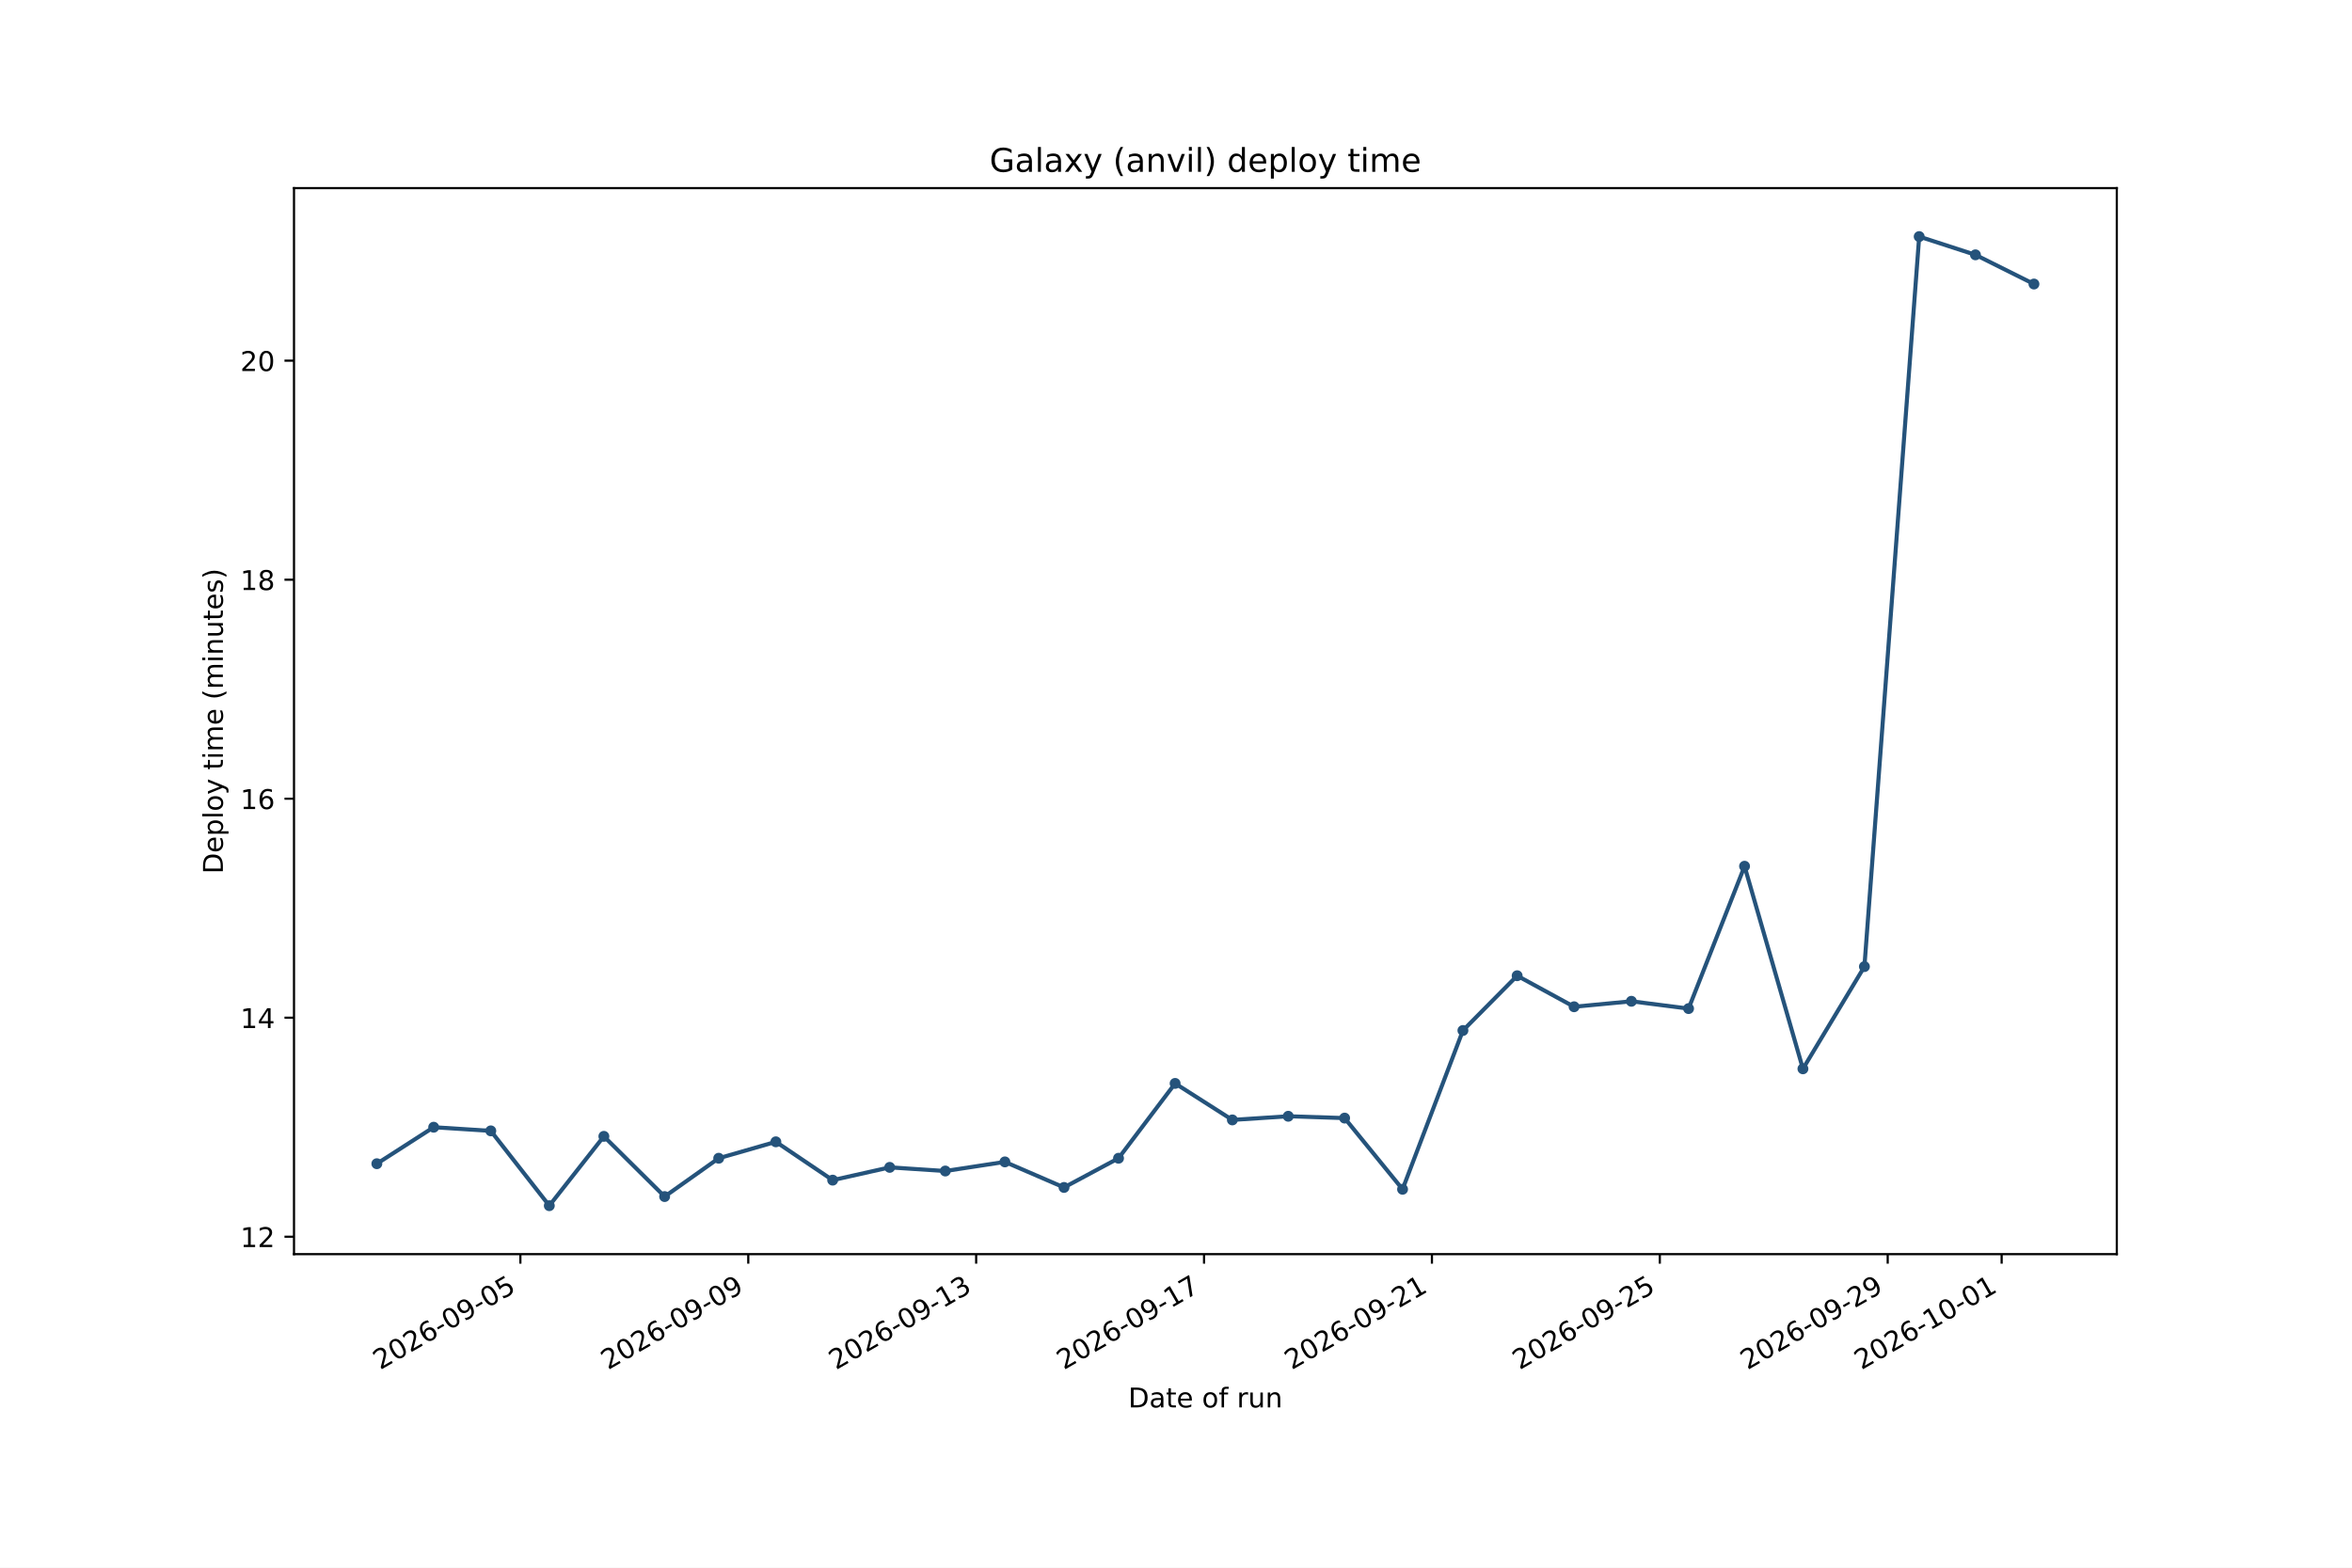
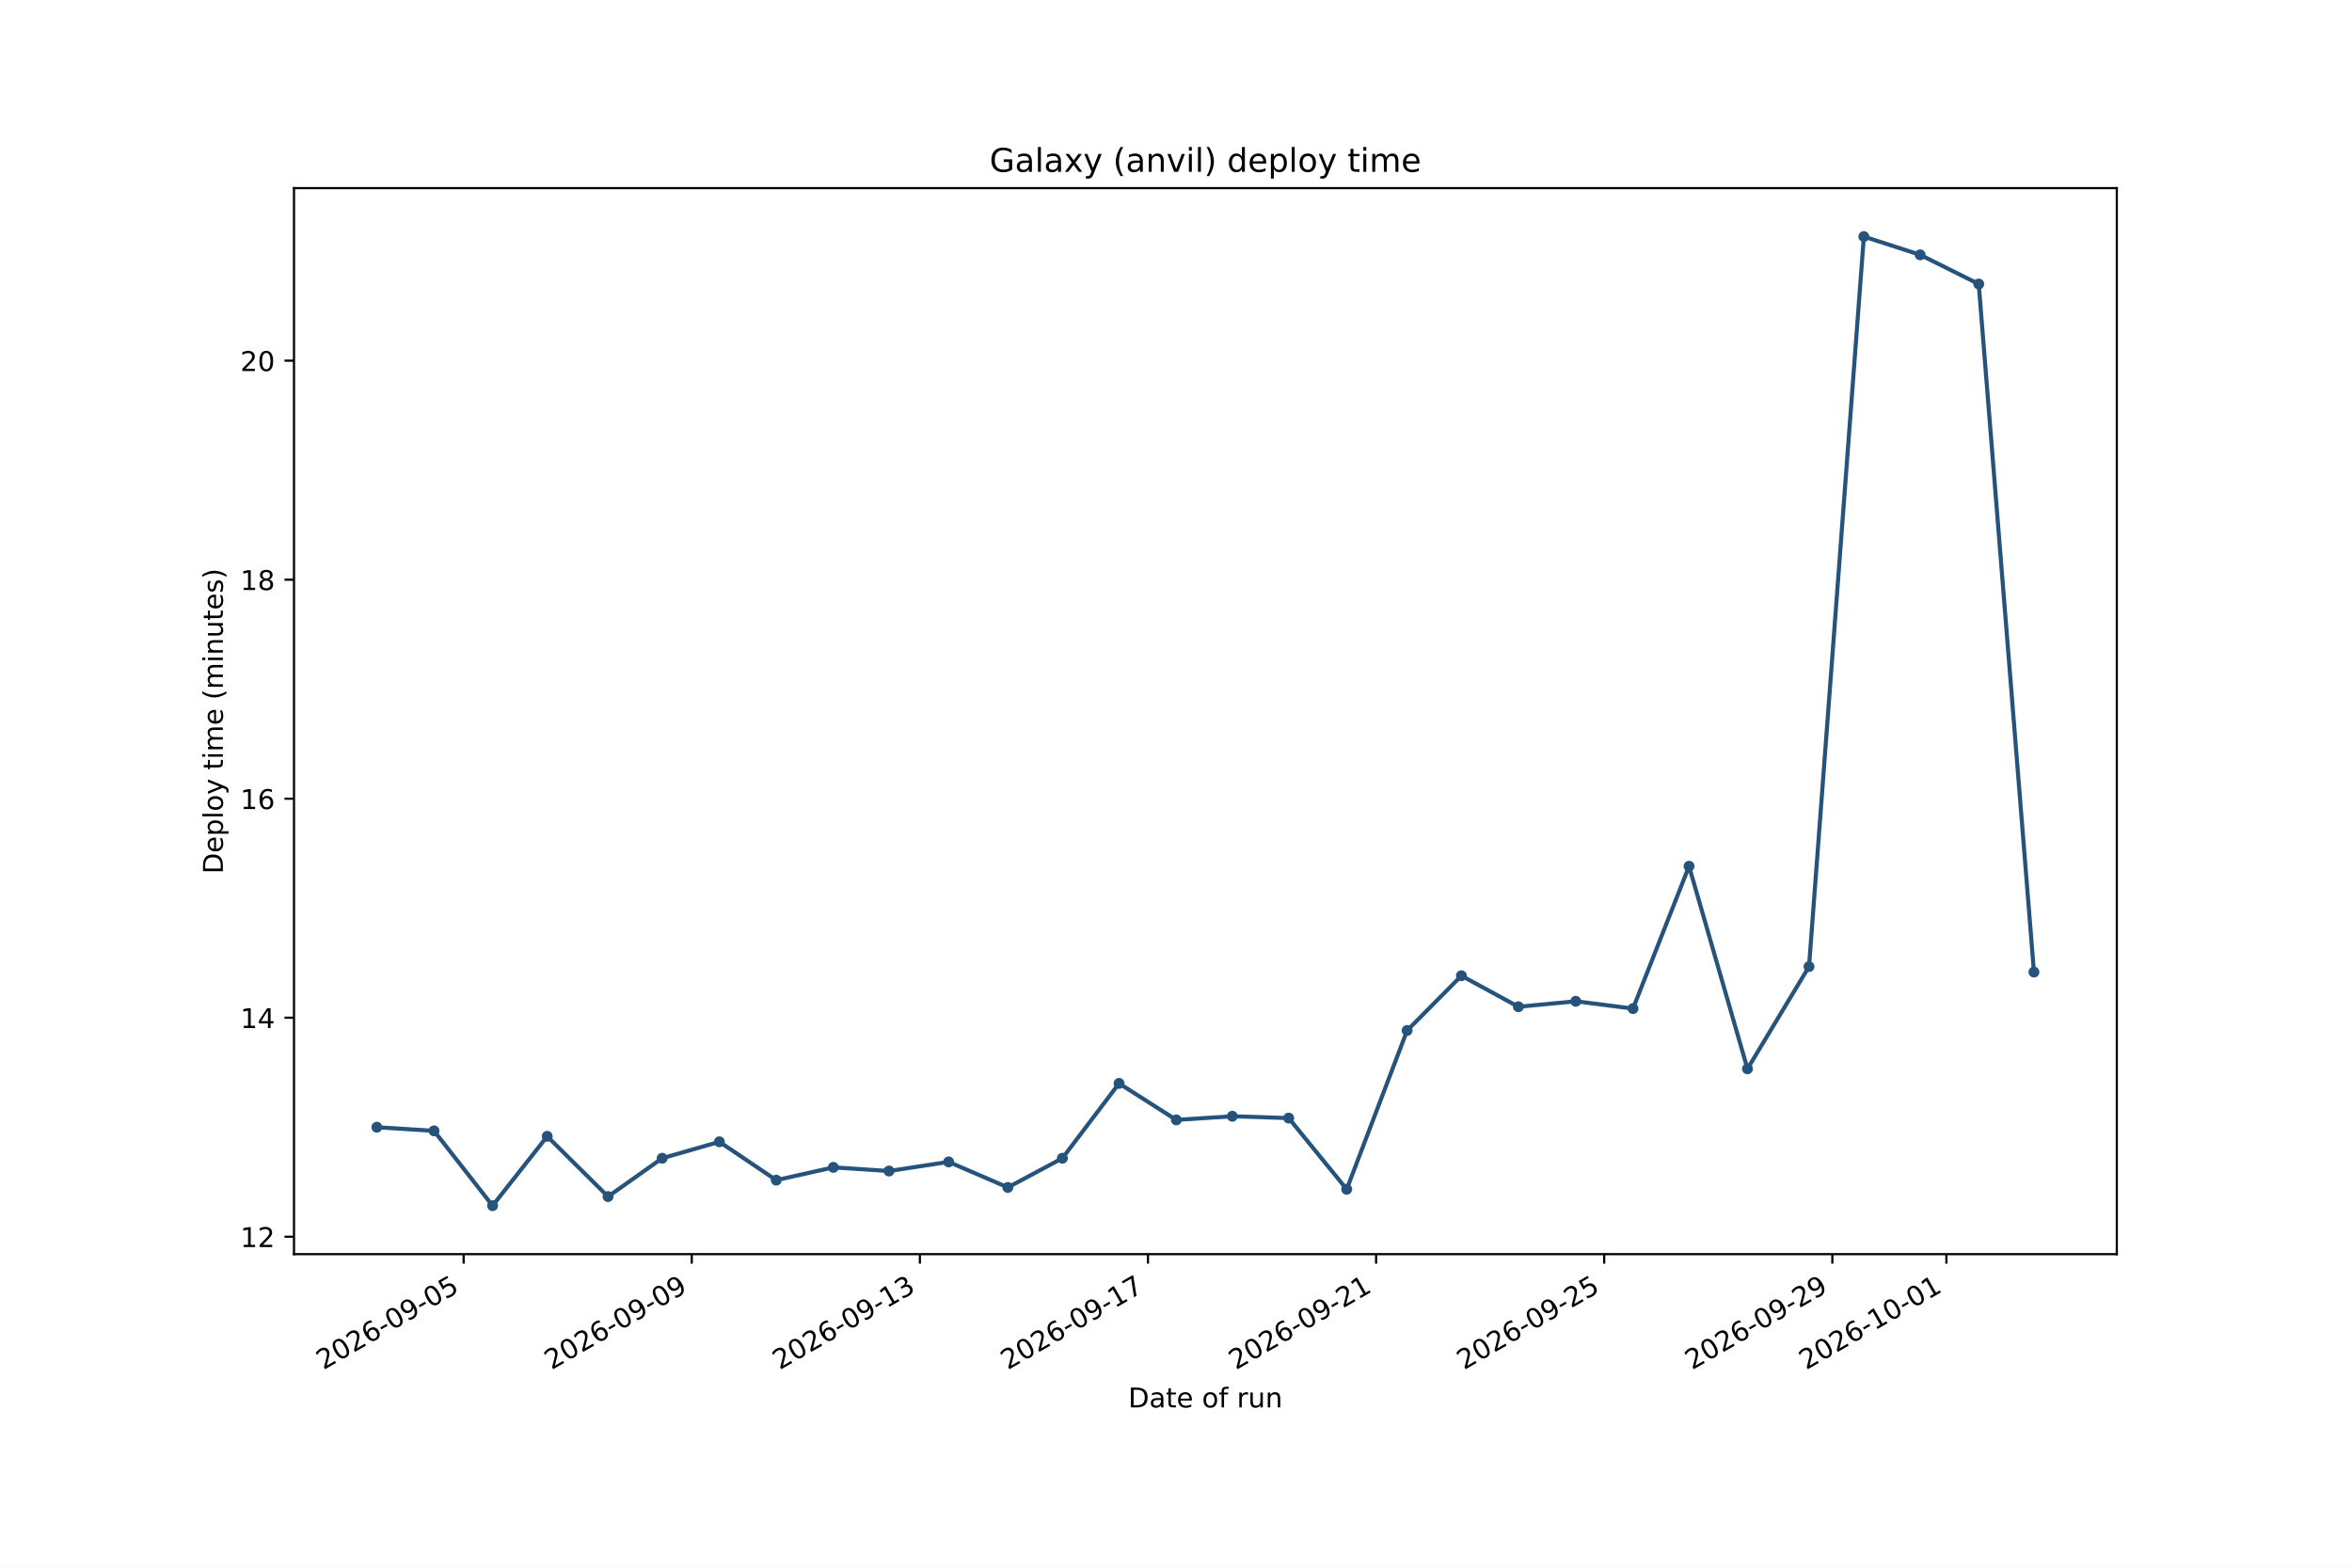
<svg xmlns="http://www.w3.org/2000/svg" xmlns:xlink="http://www.w3.org/1999/xlink" width="864pt" height="576pt" viewBox="0 0 864 576" version="1.1">
  <defs>
    <style type="text/css">*{stroke-linejoin: round; stroke-linecap: butt}</style>
  </defs>
  <g id="figure_1">
    <g id="patch_1">
      <path d="M 0 576  L 864 576  L 864 0  L 0 0  z " style="fill: #ffffff" />
    </g>
    <g id="axes_1">
      <g id="patch_2">
        <path d="M 108 460.8  L 777.6 460.8  L 777.6 69.12  L 108 69.12  z " style="fill: #ffffff" />
      </g>
      <g id="matplotlib.axis_1">
        <g id="xtick_1">
          <g id="line2d_1">
            <defs>
-               <path id="m2e6d9d1191" d="M 0 0  L 0 3.5  " style="stroke: #000000; stroke-width: 0.8" />
+               <path id="md9e0e7e084" d="M 0 0  L 0 3.5  " style="stroke: #000000; stroke-width: 0.8" />
            </defs>
            <g>
-               <use xlink:href="#m2e6d9d1191" x="191.162" y="460.8" style="stroke: #000000; stroke-width: 0.8" />
+               <use xlink:href="#md9e0e7e084" x="170.318" y="460.8" style="stroke: #000000; stroke-width: 0.8" />
            </g>
          </g>
          <g id="text_1">
-             <g transform="translate(139.6313 503.4376) rotate(-30) scale(0.1 -0.1)">
+             <g transform="translate(118.787 503.4376) rotate(-30) scale(0.1 -0.1)">
              <defs>
                <path id="DejaVuSans-15" d="M 1228 531  L 3431 531  L 3431 0  L 469 0  L 469 531  Q 828 903 1448 1529  Q 2069 2156 2228 2338  Q 2531 2678 2651 2914  Q 2772 3150 2772 3378  Q 2772 3750 2511 3984  Q 2250 4219 1831 4219  Q 1534 4219 1204 4116  Q 875 4013 500 3803  L 500 4441  Q 881 4594 1212 4672  Q 1544 4750 1819 4750  Q 2544 4750 2975 4387  Q 3406 4025 3406 3419  Q 3406 3131 3298 2873  Q 3191 2616 2906 2266  Q 2828 2175 2409 1742  Q 1991 1309 1228 531  z " transform="scale(0.015625)" />
                <path id="DejaVuSans-13" d="M 2034 4250  Q 1547 4250 1301 3770  Q 1056 3291 1056 2328  Q 1056 1369 1301 889  Q 1547 409 2034 409  Q 2525 409 2770 889  Q 3016 1369 3016 2328  Q 3016 3291 2770 3770  Q 2525 4250 2034 4250  z M 2034 4750  Q 2819 4750 3233 4129  Q 3647 3509 3647 2328  Q 3647 1150 3233 529  Q 2819 -91 2034 -91  Q 1250 -91 836 529  Q 422 1150 422 2328  Q 422 3509 836 4129  Q 1250 4750 2034 4750  z " transform="scale(0.015625)" />
                <path id="DejaVuSans-19" d="M 2113 2584  Q 1688 2584 1439 2293  Q 1191 2003 1191 1497  Q 1191 994 1439 701  Q 1688 409 2113 409  Q 2538 409 2786 701  Q 3034 994 3034 1497  Q 3034 2003 2786 2293  Q 2538 2584 2113 2584  z M 3366 4563  L 3366 3988  Q 3128 4100 2886 4159  Q 2644 4219 2406 4219  Q 1781 4219 1451 3797  Q 1122 3375 1075 2522  Q 1259 2794 1537 2939  Q 1816 3084 2150 3084  Q 2853 3084 3261 2657  Q 3669 2231 3669 1497  Q 3669 778 3244 343  Q 2819 -91 2113 -91  Q 1303 -91 875 529  Q 447 1150 447 2328  Q 447 3434 972 4092  Q 1497 4750 2381 4750  Q 2619 4750 2861 4703  Q 3103 4656 3366 4563  z " transform="scale(0.015625)" />
                <path id="DejaVuSans-10" d="M 313 2009  L 1997 2009  L 1997 1497  L 313 1497  L 313 2009  z " transform="scale(0.015625)" />
                <path id="DejaVuSans-1c" d="M 703 97  L 703 672  Q 941 559 1184 500  Q 1428 441 1663 441  Q 2288 441 2617 861  Q 2947 1281 2994 2138  Q 2813 1869 2534 1725  Q 2256 1581 1919 1581  Q 1219 1581 811 2004  Q 403 2428 403 3163  Q 403 3881 828 4315  Q 1253 4750 1959 4750  Q 2769 4750 3195 4129  Q 3622 3509 3622 2328  Q 3622 1225 3098 567  Q 2575 -91 1691 -91  Q 1453 -91 1209 -44  Q 966 3 703 97  z M 1959 2075  Q 2384 2075 2632 2365  Q 2881 2656 2881 3163  Q 2881 3666 2632 3958  Q 2384 4250 1959 4250  Q 1534 4250 1286 3958  Q 1038 3666 1038 3163  Q 1038 2656 1286 2365  Q 1534 2075 1959 2075  z " transform="scale(0.015625)" />
                <path id="DejaVuSans-18" d="M 691 4666  L 3169 4666  L 3169 4134  L 1269 4134  L 1269 2991  Q 1406 3038 1543 3061  Q 1681 3084 1819 3084  Q 2600 3084 3056 2656  Q 3513 2228 3513 1497  Q 3513 744 3044 326  Q 2575 -91 1722 -91  Q 1428 -91 1123 -41  Q 819 9 494 109  L 494 744  Q 775 591 1075 516  Q 1375 441 1709 441  Q 2250 441 2565 725  Q 2881 1009 2881 1497  Q 2881 1984 2565 2268  Q 2250 2553 1709 2553  Q 1456 2553 1204 2497  Q 953 2441 691 2322  L 691 4666  z " transform="scale(0.015625)" />
              </defs>
              <use xlink:href="#DejaVuSans-15" />
              <use xlink:href="#DejaVuSans-13" transform="translate(63.625 0)" />
              <use xlink:href="#DejaVuSans-15" transform="translate(127.25 0)" />
              <use xlink:href="#DejaVuSans-19" transform="translate(190.875 0)" />
              <use xlink:href="#DejaVuSans-10" transform="translate(254.5 0)" />
              <use xlink:href="#DejaVuSans-13" transform="translate(290.5781 0)" />
              <use xlink:href="#DejaVuSans-1c" transform="translate(354.2031 0)" />
              <use xlink:href="#DejaVuSans-10" transform="translate(417.8281 0)" />
              <use xlink:href="#DejaVuSans-13" transform="translate(453.9062 0)" />
              <use xlink:href="#DejaVuSans-18" transform="translate(517.5312 0)" />
            </g>
          </g>
        </g>
        <g id="xtick_2">
          <g id="line2d_2">
            <g>
-               <use xlink:href="#m2e6d9d1191" x="274.875" y="460.8" style="stroke: #000000; stroke-width: 0.8" />
+               <use xlink:href="#md9e0e7e084" x="254.115" y="460.8" style="stroke: #000000; stroke-width: 0.8" />
            </g>
          </g>
          <g id="text_2">
-             <g transform="translate(223.3445 503.4376) rotate(-30) scale(0.1 -0.1)">
+             <g transform="translate(202.5845 503.4376) rotate(-30) scale(0.1 -0.1)">
              <use xlink:href="#DejaVuSans-15" />
              <use xlink:href="#DejaVuSans-13" transform="translate(63.625 0)" />
              <use xlink:href="#DejaVuSans-15" transform="translate(127.25 0)" />
              <use xlink:href="#DejaVuSans-19" transform="translate(190.875 0)" />
              <use xlink:href="#DejaVuSans-10" transform="translate(254.5 0)" />
              <use xlink:href="#DejaVuSans-13" transform="translate(290.5781 0)" />
              <use xlink:href="#DejaVuSans-1c" transform="translate(354.2031 0)" />
              <use xlink:href="#DejaVuSans-10" transform="translate(417.8281 0)" />
              <use xlink:href="#DejaVuSans-13" transform="translate(453.9062 0)" />
              <use xlink:href="#DejaVuSans-1c" transform="translate(517.5312 0)" />
            </g>
          </g>
        </g>
        <g id="xtick_3">
          <g id="line2d_3">
            <g>
-               <use xlink:href="#m2e6d9d1191" x="358.588" y="460.8" style="stroke: #000000; stroke-width: 0.8" />
+               <use xlink:href="#md9e0e7e084" x="337.913" y="460.8" style="stroke: #000000; stroke-width: 0.8" />
            </g>
          </g>
          <g id="text_3">
-             <g transform="translate(307.0577 503.4376) rotate(-30) scale(0.1 -0.1)">
+             <g transform="translate(286.382 503.4376) rotate(-30) scale(0.1 -0.1)">
              <defs>
                <path id="DejaVuSans-14" d="M 794 531  L 1825 531  L 1825 4091  L 703 3866  L 703 4441  L 1819 4666  L 2450 4666  L 2450 531  L 3481 531  L 3481 0  L 794 0  L 794 531  z " transform="scale(0.015625)" />
                <path id="DejaVuSans-16" d="M 2597 2516  Q 3050 2419 3304 2112  Q 3559 1806 3559 1356  Q 3559 666 3084 287  Q 2609 -91 1734 -91  Q 1441 -91 1130 -33  Q 819 25 488 141  L 488 750  Q 750 597 1062 519  Q 1375 441 1716 441  Q 2309 441 2620 675  Q 2931 909 2931 1356  Q 2931 1769 2642 2001  Q 2353 2234 1838 2234  L 1294 2234  L 1294 2753  L 1863 2753  Q 2328 2753 2575 2939  Q 2822 3125 2822 3475  Q 2822 3834 2567 4026  Q 2313 4219 1838 4219  Q 1578 4219 1281 4162  Q 984 4106 628 3988  L 628 4550  Q 988 4650 1302 4700  Q 1616 4750 1894 4750  Q 2613 4750 3031 4423  Q 3450 4097 3450 3541  Q 3450 3153 3228 2886  Q 3006 2619 2597 2516  z " transform="scale(0.015625)" />
              </defs>
              <use xlink:href="#DejaVuSans-15" />
              <use xlink:href="#DejaVuSans-13" transform="translate(63.625 0)" />
              <use xlink:href="#DejaVuSans-15" transform="translate(127.25 0)" />
              <use xlink:href="#DejaVuSans-19" transform="translate(190.875 0)" />
              <use xlink:href="#DejaVuSans-10" transform="translate(254.5 0)" />
              <use xlink:href="#DejaVuSans-13" transform="translate(290.5781 0)" />
              <use xlink:href="#DejaVuSans-1c" transform="translate(354.2031 0)" />
              <use xlink:href="#DejaVuSans-10" transform="translate(417.8281 0)" />
              <use xlink:href="#DejaVuSans-14" transform="translate(453.9062 0)" />
              <use xlink:href="#DejaVuSans-16" transform="translate(517.5312 0)" />
            </g>
          </g>
        </g>
        <g id="xtick_4">
          <g id="line2d_4">
            <g>
-               <use xlink:href="#m2e6d9d1191" x="442.302" y="460.8" style="stroke: #000000; stroke-width: 0.8" />
+               <use xlink:href="#md9e0e7e084" x="421.71" y="460.8" style="stroke: #000000; stroke-width: 0.8" />
            </g>
          </g>
          <g id="text_4">
-             <g transform="translate(390.7708 503.4376) rotate(-30) scale(0.1 -0.1)">
+             <g transform="translate(370.1796 503.4376) rotate(-30) scale(0.1 -0.1)">
              <defs>
                <path id="DejaVuSans-1a" d="M 525 4666  L 3525 4666  L 3525 4397  L 1831 0  L 1172 0  L 2766 4134  L 525 4134  L 525 4666  z " transform="scale(0.015625)" />
              </defs>
              <use xlink:href="#DejaVuSans-15" />
              <use xlink:href="#DejaVuSans-13" transform="translate(63.625 0)" />
              <use xlink:href="#DejaVuSans-15" transform="translate(127.25 0)" />
              <use xlink:href="#DejaVuSans-19" transform="translate(190.875 0)" />
              <use xlink:href="#DejaVuSans-10" transform="translate(254.5 0)" />
              <use xlink:href="#DejaVuSans-13" transform="translate(290.5781 0)" />
              <use xlink:href="#DejaVuSans-1c" transform="translate(354.2031 0)" />
              <use xlink:href="#DejaVuSans-10" transform="translate(417.8281 0)" />
              <use xlink:href="#DejaVuSans-14" transform="translate(453.9062 0)" />
              <use xlink:href="#DejaVuSans-1a" transform="translate(517.5312 0)" />
            </g>
          </g>
        </g>
        <g id="xtick_5">
          <g id="line2d_5">
            <g>
-               <use xlink:href="#m2e6d9d1191" x="526.015" y="460.8" style="stroke: #000000; stroke-width: 0.8" />
+               <use xlink:href="#md9e0e7e084" x="505.508" y="460.8" style="stroke: #000000; stroke-width: 0.8" />
            </g>
          </g>
          <g id="text_5">
-             <g transform="translate(474.484 503.4376) rotate(-30) scale(0.1 -0.1)">
+             <g transform="translate(453.9771 503.4376) rotate(-30) scale(0.1 -0.1)">
              <use xlink:href="#DejaVuSans-15" />
              <use xlink:href="#DejaVuSans-13" transform="translate(63.625 0)" />
              <use xlink:href="#DejaVuSans-15" transform="translate(127.25 0)" />
              <use xlink:href="#DejaVuSans-19" transform="translate(190.875 0)" />
              <use xlink:href="#DejaVuSans-10" transform="translate(254.5 0)" />
              <use xlink:href="#DejaVuSans-13" transform="translate(290.5781 0)" />
              <use xlink:href="#DejaVuSans-1c" transform="translate(354.2031 0)" />
              <use xlink:href="#DejaVuSans-10" transform="translate(417.8281 0)" />
              <use xlink:href="#DejaVuSans-15" transform="translate(453.9062 0)" />
              <use xlink:href="#DejaVuSans-14" transform="translate(517.5312 0)" />
            </g>
          </g>
        </g>
        <g id="xtick_6">
          <g id="line2d_6">
            <g>
-               <use xlink:href="#m2e6d9d1191" x="609.728" y="460.8" style="stroke: #000000; stroke-width: 0.8" />
+               <use xlink:href="#md9e0e7e084" x="589.305" y="460.8" style="stroke: #000000; stroke-width: 0.8" />
            </g>
          </g>
          <g id="text_6">
-             <g transform="translate(558.1972 503.4376) rotate(-30) scale(0.1 -0.1)">
+             <g transform="translate(537.7746 503.4376) rotate(-30) scale(0.1 -0.1)">
              <use xlink:href="#DejaVuSans-15" />
              <use xlink:href="#DejaVuSans-13" transform="translate(63.625 0)" />
              <use xlink:href="#DejaVuSans-15" transform="translate(127.25 0)" />
              <use xlink:href="#DejaVuSans-19" transform="translate(190.875 0)" />
              <use xlink:href="#DejaVuSans-10" transform="translate(254.5 0)" />
              <use xlink:href="#DejaVuSans-13" transform="translate(290.5781 0)" />
              <use xlink:href="#DejaVuSans-1c" transform="translate(354.2031 0)" />
              <use xlink:href="#DejaVuSans-10" transform="translate(417.8281 0)" />
              <use xlink:href="#DejaVuSans-15" transform="translate(453.9062 0)" />
              <use xlink:href="#DejaVuSans-18" transform="translate(517.5312 0)" />
            </g>
          </g>
        </g>
        <g id="xtick_7">
          <g id="line2d_7">
            <g>
-               <use xlink:href="#m2e6d9d1191" x="693.441" y="460.8" style="stroke: #000000; stroke-width: 0.8" />
+               <use xlink:href="#md9e0e7e084" x="673.103" y="460.8" style="stroke: #000000; stroke-width: 0.8" />
            </g>
          </g>
          <g id="text_7">
-             <g transform="translate(641.9104 503.4376) rotate(-30) scale(0.1 -0.1)">
+             <g transform="translate(621.5722 503.4376) rotate(-30) scale(0.1 -0.1)">
              <use xlink:href="#DejaVuSans-15" />
              <use xlink:href="#DejaVuSans-13" transform="translate(63.625 0)" />
              <use xlink:href="#DejaVuSans-15" transform="translate(127.25 0)" />
              <use xlink:href="#DejaVuSans-19" transform="translate(190.875 0)" />
              <use xlink:href="#DejaVuSans-10" transform="translate(254.5 0)" />
              <use xlink:href="#DejaVuSans-13" transform="translate(290.5781 0)" />
              <use xlink:href="#DejaVuSans-1c" transform="translate(354.2031 0)" />
              <use xlink:href="#DejaVuSans-10" transform="translate(417.8281 0)" />
              <use xlink:href="#DejaVuSans-15" transform="translate(453.9062 0)" />
              <use xlink:href="#DejaVuSans-1c" transform="translate(517.5312 0)" />
            </g>
          </g>
        </g>
        <g id="xtick_8">
          <g id="line2d_8">
            <g>
-               <use xlink:href="#m2e6d9d1191" x="735.298" y="460.8" style="stroke: #000000; stroke-width: 0.8" />
+               <use xlink:href="#md9e0e7e084" x="715.002" y="460.8" style="stroke: #000000; stroke-width: 0.8" />
            </g>
          </g>
          <g id="text_8">
-             <g transform="translate(683.7669 503.4376) rotate(-30) scale(0.1 -0.1)">
+             <g transform="translate(663.4709 503.4376) rotate(-30) scale(0.1 -0.1)">
              <use xlink:href="#DejaVuSans-15" />
              <use xlink:href="#DejaVuSans-13" transform="translate(63.625 0)" />
              <use xlink:href="#DejaVuSans-15" transform="translate(127.25 0)" />
              <use xlink:href="#DejaVuSans-19" transform="translate(190.875 0)" />
              <use xlink:href="#DejaVuSans-10" transform="translate(254.5 0)" />
              <use xlink:href="#DejaVuSans-14" transform="translate(290.5781 0)" />
              <use xlink:href="#DejaVuSans-13" transform="translate(354.2031 0)" />
              <use xlink:href="#DejaVuSans-10" transform="translate(417.8281 0)" />
              <use xlink:href="#DejaVuSans-13" transform="translate(453.9062 0)" />
              <use xlink:href="#DejaVuSans-14" transform="translate(517.5312 0)" />
            </g>
          </g>
        </g>
        <g id="text_9">
          <g transform="translate(414.4586 517.1165) scale(0.1 -0.1)">
            <defs>
              <path id="DejaVuSans-27" d="M 1259 4147  L 1259 519  L 2022 519  Q 2988 519 3436 956  Q 3884 1394 3884 2338  Q 3884 3275 3436 3711  Q 2988 4147 2022 4147  L 1259 4147  z M 628 4666  L 1925 4666  Q 3281 4666 3915 4102  Q 4550 3538 4550 2338  Q 4550 1131 3912 565  Q 3275 0 1925 0  L 628 0  L 628 4666  z " transform="scale(0.015625)" />
              <path id="DejaVuSans-44" d="M 2194 1759  Q 1497 1759 1228 1600  Q 959 1441 959 1056  Q 959 750 1161 570  Q 1363 391 1709 391  Q 2188 391 2477 730  Q 2766 1069 2766 1631  L 2766 1759  L 2194 1759  z M 3341 1997  L 3341 0  L 2766 0  L 2766 531  Q 2569 213 2275 61  Q 1981 -91 1556 -91  Q 1019 -91 701 211  Q 384 513 384 1019  Q 384 1609 779 1909  Q 1175 2209 1959 2209  L 2766 2209  L 2766 2266  Q 2766 2663 2505 2880  Q 2244 3097 1772 3097  Q 1472 3097 1187 3025  Q 903 2953 641 2809  L 641 3341  Q 956 3463 1253 3523  Q 1550 3584 1831 3584  Q 2591 3584 2966 3190  Q 3341 2797 3341 1997  z " transform="scale(0.015625)" />
              <path id="DejaVuSans-57" d="M 1172 4494  L 1172 3500  L 2356 3500  L 2356 3053  L 1172 3053  L 1172 1153  Q 1172 725 1289 603  Q 1406 481 1766 481  L 2356 481  L 2356 0  L 1766 0  Q 1100 0 847 248  Q 594 497 594 1153  L 594 3053  L 172 3053  L 172 3500  L 594 3500  L 594 4494  L 1172 4494  z " transform="scale(0.015625)" />
              <path id="DejaVuSans-48" d="M 3597 1894  L 3597 1613  L 953 1613  Q 991 1019 1311 708  Q 1631 397 2203 397  Q 2534 397 2845 478  Q 3156 559 3463 722  L 3463 178  Q 3153 47 2828 -22  Q 2503 -91 2169 -91  Q 1331 -91 842 396  Q 353 884 353 1716  Q 353 2575 817 3079  Q 1281 3584 2069 3584  Q 2775 3584 3186 3129  Q 3597 2675 3597 1894  z M 3022 2063  Q 3016 2534 2758 2815  Q 2500 3097 2075 3097  Q 1594 3097 1305 2825  Q 1016 2553 972 2059  L 3022 2063  z " transform="scale(0.015625)" />
              <path id="DejaVuSans-3" transform="scale(0.015625)" />
              <path id="DejaVuSans-52" d="M 1959 3097  Q 1497 3097 1228 2736  Q 959 2375 959 1747  Q 959 1119 1226 758  Q 1494 397 1959 397  Q 2419 397 2687 759  Q 2956 1122 2956 1747  Q 2956 2369 2687 2733  Q 2419 3097 1959 3097  z M 1959 3584  Q 2709 3584 3137 3096  Q 3566 2609 3566 1747  Q 3566 888 3137 398  Q 2709 -91 1959 -91  Q 1206 -91 779 398  Q 353 888 353 1747  Q 353 2609 779 3096  Q 1206 3584 1959 3584  z " transform="scale(0.015625)" />
              <path id="DejaVuSans-49" d="M 2375 4863  L 2375 4384  L 1825 4384  Q 1516 4384 1395 4259  Q 1275 4134 1275 3809  L 1275 3500  L 2222 3500  L 2222 3053  L 1275 3053  L 1275 0  L 697 0  L 697 3053  L 147 3053  L 147 3500  L 697 3500  L 697 3744  Q 697 4328 969 4595  Q 1241 4863 1831 4863  L 2375 4863  z " transform="scale(0.015625)" />
              <path id="DejaVuSans-55" d="M 2631 2963  Q 2534 3019 2420 3045  Q 2306 3072 2169 3072  Q 1681 3072 1420 2755  Q 1159 2438 1159 1844  L 1159 0  L 581 0  L 581 3500  L 1159 3500  L 1159 2956  Q 1341 3275 1631 3429  Q 1922 3584 2338 3584  Q 2397 3584 2469 3576  Q 2541 3569 2628 3553  L 2631 2963  z " transform="scale(0.015625)" />
              <path id="DejaVuSans-58" d="M 544 1381  L 544 3500  L 1119 3500  L 1119 1403  Q 1119 906 1312 657  Q 1506 409 1894 409  Q 2359 409 2629 706  Q 2900 1003 2900 1516  L 2900 3500  L 3475 3500  L 3475 0  L 2900 0  L 2900 538  Q 2691 219 2414 64  Q 2138 -91 1772 -91  Q 1169 -91 856 284  Q 544 659 544 1381  z M 1991 3584  L 1991 3584  z " transform="scale(0.015625)" />
              <path id="DejaVuSans-51" d="M 3513 2113  L 3513 0  L 2938 0  L 2938 2094  Q 2938 2591 2744 2837  Q 2550 3084 2163 3084  Q 1697 3084 1428 2787  Q 1159 2491 1159 1978  L 1159 0  L 581 0  L 581 3500  L 1159 3500  L 1159 2956  Q 1366 3272 1645 3428  Q 1925 3584 2291 3584  Q 2894 3584 3203 3211  Q 3513 2838 3513 2113  z " transform="scale(0.015625)" />
            </defs>
            <use xlink:href="#DejaVuSans-27" />
            <use xlink:href="#DejaVuSans-44" transform="translate(77 0)" />
            <use xlink:href="#DejaVuSans-57" transform="translate(138.2812 0)" />
            <use xlink:href="#DejaVuSans-48" transform="translate(177.4844 0)" />
            <use xlink:href="#DejaVuSans-3" transform="translate(239.0156 0)" />
            <use xlink:href="#DejaVuSans-52" transform="translate(270.7969 0)" />
            <use xlink:href="#DejaVuSans-49" transform="translate(331.9844 0)" />
            <use xlink:href="#DejaVuSans-3" transform="translate(367.1875 0)" />
            <use xlink:href="#DejaVuSans-55" transform="translate(398.9688 0)" />
            <use xlink:href="#DejaVuSans-58" transform="translate(440.0781 0)" />
            <use xlink:href="#DejaVuSans-51" transform="translate(503.4531 0)" />
          </g>
        </g>
      </g>
      <g id="matplotlib.axis_2">
        <g id="ytick_1">
          <g id="line2d_9">
            <defs>
-               <path id="md7578d9106" d="M 0 0  L -3.5 0  " style="stroke: #000000; stroke-width: 0.8" />
+               <path id="mb94aacfacb" d="M 0 0  L -3.5 0  " style="stroke: #000000; stroke-width: 0.8" />
            </defs>
            <g>
-               <use xlink:href="#md7578d9106" x="108" y="454.396" style="stroke: #000000; stroke-width: 0.8" />
+               <use xlink:href="#mb94aacfacb" x="108" y="454.396" style="stroke: #000000; stroke-width: 0.8" />
            </g>
          </g>
          <g id="text_10">
            <g transform="translate(88.275 458.1949) scale(0.1 -0.1)">
              <use xlink:href="#DejaVuSans-14" />
              <use xlink:href="#DejaVuSans-15" transform="translate(63.625 0)" />
            </g>
          </g>
        </g>
        <g id="ytick_2">
          <g id="line2d_10">
            <g>
-               <use xlink:href="#md7578d9106" x="108" y="373.928" style="stroke: #000000; stroke-width: 0.8" />
+               <use xlink:href="#mb94aacfacb" x="108" y="373.928" style="stroke: #000000; stroke-width: 0.8" />
            </g>
          </g>
          <g id="text_11">
            <g transform="translate(88.275 377.7265) scale(0.1 -0.1)">
              <defs>
                <path id="DejaVuSans-17" d="M 2419 4116  L 825 1625  L 2419 1625  L 2419 4116  z M 2253 4666  L 3047 4666  L 3047 1625  L 3713 1625  L 3713 1100  L 3047 1100  L 3047 0  L 2419 0  L 2419 1100  L 313 1100  L 313 1709  L 2253 4666  z " transform="scale(0.015625)" />
              </defs>
              <use xlink:href="#DejaVuSans-14" />
              <use xlink:href="#DejaVuSans-17" transform="translate(63.625 0)" />
            </g>
          </g>
        </g>
        <g id="ytick_3">
          <g id="line2d_11">
            <g>
-               <use xlink:href="#md7578d9106" x="108" y="293.459" style="stroke: #000000; stroke-width: 0.8" />
+               <use xlink:href="#mb94aacfacb" x="108" y="293.459" style="stroke: #000000; stroke-width: 0.8" />
            </g>
          </g>
          <g id="text_12">
            <g transform="translate(88.275 297.2581) scale(0.1 -0.1)">
              <use xlink:href="#DejaVuSans-14" />
              <use xlink:href="#DejaVuSans-19" transform="translate(63.625 0)" />
            </g>
          </g>
        </g>
        <g id="ytick_4">
          <g id="line2d_12">
            <g>
-               <use xlink:href="#md7578d9106" x="108" y="212.991" style="stroke: #000000; stroke-width: 0.8" />
+               <use xlink:href="#mb94aacfacb" x="108" y="212.991" style="stroke: #000000; stroke-width: 0.8" />
            </g>
          </g>
          <g id="text_13">
            <g transform="translate(88.275 216.7896) scale(0.1 -0.1)">
              <defs>
                <path id="DejaVuSans-1b" d="M 2034 2216  Q 1584 2216 1326 1975  Q 1069 1734 1069 1313  Q 1069 891 1326 650  Q 1584 409 2034 409  Q 2484 409 2743 651  Q 3003 894 3003 1313  Q 3003 1734 2745 1975  Q 2488 2216 2034 2216  z M 1403 2484  Q 997 2584 770 2862  Q 544 3141 544 3541  Q 544 4100 942 4425  Q 1341 4750 2034 4750  Q 2731 4750 3128 4425  Q 3525 4100 3525 3541  Q 3525 3141 3298 2862  Q 3072 2584 2669 2484  Q 3125 2378 3379 2068  Q 3634 1759 3634 1313  Q 3634 634 3220 271  Q 2806 -91 2034 -91  Q 1263 -91 848 271  Q 434 634 434 1313  Q 434 1759 690 2068  Q 947 2378 1403 2484  z M 1172 3481  Q 1172 3119 1398 2916  Q 1625 2713 2034 2713  Q 2441 2713 2670 2916  Q 2900 3119 2900 3481  Q 2900 3844 2670 4047  Q 2441 4250 2034 4250  Q 1625 4250 1398 4047  Q 1172 3844 1172 3481  z " transform="scale(0.015625)" />
              </defs>
              <use xlink:href="#DejaVuSans-14" />
              <use xlink:href="#DejaVuSans-1b" transform="translate(63.625 0)" />
            </g>
          </g>
        </g>
        <g id="ytick_5">
          <g id="line2d_13">
            <g>
-               <use xlink:href="#md7578d9106" x="108" y="132.522" style="stroke: #000000; stroke-width: 0.8" />
+               <use xlink:href="#mb94aacfacb" x="108" y="132.522" style="stroke: #000000; stroke-width: 0.8" />
            </g>
          </g>
          <g id="text_14">
            <g transform="translate(88.275 136.3212) scale(0.1 -0.1)">
              <use xlink:href="#DejaVuSans-15" />
              <use xlink:href="#DejaVuSans-13" transform="translate(63.625 0)" />
            </g>
          </g>
        </g>
        <g id="text_15">
          <g transform="translate(81.87266 321.0827) rotate(-90) scale(0.1 -0.1)">
            <defs>
              <path id="DejaVuSans-53" d="M 1159 525  L 1159 -1331  L 581 -1331  L 581 3500  L 1159 3500  L 1159 2969  Q 1341 3281 1617 3432  Q 1894 3584 2278 3584  Q 2916 3584 3314 3078  Q 3713 2572 3713 1747  Q 3713 922 3314 415  Q 2916 -91 2278 -91  Q 1894 -91 1617 61  Q 1341 213 1159 525  z M 3116 1747  Q 3116 2381 2855 2742  Q 2594 3103 2138 3103  Q 1681 3103 1420 2742  Q 1159 2381 1159 1747  Q 1159 1113 1420 752  Q 1681 391 2138 391  Q 2594 391 2855 752  Q 3116 1113 3116 1747  z " transform="scale(0.015625)" />
              <path id="DejaVuSans-4f" d="M 603 4863  L 1178 4863  L 1178 0  L 603 0  L 603 4863  z " transform="scale(0.015625)" />
              <path id="DejaVuSans-5c" d="M 2059 -325  Q 1816 -950 1584 -1140  Q 1353 -1331 966 -1331  L 506 -1331  L 506 -850  L 844 -850  Q 1081 -850 1212 -737  Q 1344 -625 1503 -206  L 1606 56  L 191 3500  L 800 3500  L 1894 763  L 2988 3500  L 3597 3500  L 2059 -325  z " transform="scale(0.015625)" />
              <path id="DejaVuSans-4c" d="M 603 3500  L 1178 3500  L 1178 0  L 603 0  L 603 3500  z M 603 4863  L 1178 4863  L 1178 4134  L 603 4134  L 603 4863  z " transform="scale(0.015625)" />
              <path id="DejaVuSans-50" d="M 3328 2828  Q 3544 3216 3844 3400  Q 4144 3584 4550 3584  Q 5097 3584 5394 3201  Q 5691 2819 5691 2113  L 5691 0  L 5113 0  L 5113 2094  Q 5113 2597 4934 2840  Q 4756 3084 4391 3084  Q 3944 3084 3684 2787  Q 3425 2491 3425 1978  L 3425 0  L 2847 0  L 2847 2094  Q 2847 2600 2669 2842  Q 2491 3084 2119 3084  Q 1678 3084 1418 2786  Q 1159 2488 1159 1978  L 1159 0  L 581 0  L 581 3500  L 1159 3500  L 1159 2956  Q 1356 3278 1631 3431  Q 1906 3584 2284 3584  Q 2666 3584 2933 3390  Q 3200 3197 3328 2828  z " transform="scale(0.015625)" />
              <path id="DejaVuSans-b" d="M 1984 4856  Q 1566 4138 1362 3434  Q 1159 2731 1159 2009  Q 1159 1288 1364 580  Q 1569 -128 1984 -844  L 1484 -844  Q 1016 -109 783 600  Q 550 1309 550 2009  Q 550 2706 781 3412  Q 1013 4119 1484 4856  L 1984 4856  z " transform="scale(0.015625)" />
              <path id="DejaVuSans-56" d="M 2834 3397  L 2834 2853  Q 2591 2978 2328 3040  Q 2066 3103 1784 3103  Q 1356 3103 1142 2972  Q 928 2841 928 2578  Q 928 2378 1081 2264  Q 1234 2150 1697 2047  L 1894 2003  Q 2506 1872 2764 1633  Q 3022 1394 3022 966  Q 3022 478 2636 193  Q 2250 -91 1575 -91  Q 1294 -91 989 -36  Q 684 19 347 128  L 347 722  Q 666 556 975 473  Q 1284 391 1588 391  Q 1994 391 2212 530  Q 2431 669 2431 922  Q 2431 1156 2273 1281  Q 2116 1406 1581 1522  L 1381 1569  Q 847 1681 609 1914  Q 372 2147 372 2553  Q 372 3047 722 3315  Q 1072 3584 1716 3584  Q 2034 3584 2315 3537  Q 2597 3491 2834 3397  z " transform="scale(0.015625)" />
              <path id="DejaVuSans-c" d="M 513 4856  L 1013 4856  Q 1481 4119 1714 3412  Q 1947 2706 1947 2009  Q 1947 1309 1714 600  Q 1481 -109 1013 -844  L 513 -844  Q 928 -128 1133 580  Q 1338 1288 1338 2009  Q 1338 2731 1133 3434  Q 928 4138 513 4856  z " transform="scale(0.015625)" />
            </defs>
            <use xlink:href="#DejaVuSans-27" />
            <use xlink:href="#DejaVuSans-48" transform="translate(77 0)" />
            <use xlink:href="#DejaVuSans-53" transform="translate(138.5312 0)" />
            <use xlink:href="#DejaVuSans-4f" transform="translate(202.0156 0)" />
            <use xlink:href="#DejaVuSans-52" transform="translate(229.7969 0)" />
            <use xlink:href="#DejaVuSans-5c" transform="translate(290.9844 0)" />
            <use xlink:href="#DejaVuSans-3" transform="translate(350.1719 0)" />
            <use xlink:href="#DejaVuSans-57" transform="translate(381.9531 0)" />
            <use xlink:href="#DejaVuSans-4c" transform="translate(421.1562 0)" />
            <use xlink:href="#DejaVuSans-50" transform="translate(448.9375 0)" />
            <use xlink:href="#DejaVuSans-48" transform="translate(546.3438 0)" />
            <use xlink:href="#DejaVuSans-3" transform="translate(607.875 0)" />
            <use xlink:href="#DejaVuSans-b" transform="translate(639.6562 0)" />
            <use xlink:href="#DejaVuSans-50" transform="translate(678.6719 0)" />
            <use xlink:href="#DejaVuSans-4c" transform="translate(776.0781 0)" />
            <use xlink:href="#DejaVuSans-51" transform="translate(803.8594 0)" />
            <use xlink:href="#DejaVuSans-58" transform="translate(867.2344 0)" />
            <use xlink:href="#DejaVuSans-57" transform="translate(930.6094 0)" />
            <use xlink:href="#DejaVuSans-48" transform="translate(969.8125 0)" />
            <use xlink:href="#DejaVuSans-56" transform="translate(1031.344 0)" />
            <use xlink:href="#DejaVuSans-c" transform="translate(1083.438 0)" />
          </g>
        </g>
      </g>
      <g id="line2d_14">
-         <path d="M 747.164 104.358  L 725.675 93.629  L 705.011 86.924  L 684.886 355.152  L 662.3 392.704  L 640.858 318.27  L 620.29 370.575  L 599.29 367.893  L 578.233 369.904  L 557.324 358.505  L 537.401 378.622  L 515.226 436.961  L 493.943 410.809  L 473.239 410.138  L 452.702 411.48  L 431.677 398.068  L 410.887 425.562  L 390.865 436.291  L 369.145 426.903  L 347.26 430.256  L 326.831 428.914  L 305.88 433.608  L 285.011 419.526  L 264.016 425.562  L 244.152 439.644  L 221.829 417.515  L 201.784 442.996  L 180.291 415.503  L 159.313 414.162  L 138.436 427.573  " clip-path="url(#p45c23c5900)" style="fill: none; stroke: #25537b; stroke-width: 1.5; stroke-linecap: square" />
+         <path d="M 747.164 357.163  L 726.88 104.358  L 705.369 93.629  L 684.684 86.924  L 664.539 355.152  L 641.93 392.704  L 620.466 318.27  L 599.878 370.575  L 578.857 367.893  L 557.778 369.904  L 536.849 358.505  L 516.906 378.622  L 494.709 436.961  L 473.403 410.809  L 452.679 410.138  L 432.121 411.48  L 411.075 398.068  L 390.264 425.562  L 370.222 436.291  L 348.48 426.903  L 326.573 430.256  L 306.124 428.914  L 285.152 433.608  L 264.261 419.526  L 243.245 425.562  L 223.361 439.644  L 201.016 417.515  L 180.95 442.996  L 159.436 415.503  L 138.436 414.162  " clip-path="url(#pba26735bae)" style="fill: none; stroke: #25537b; stroke-width: 1.5; stroke-linecap: square" />
        <defs>
-           <path id="mb462e7218d" d="M 0 1.5  C 0.398 1.5 0.779 1.342 1.061 1.061  C 1.342 0.779 1.5 0.398 1.5 0  C 1.5 -0.398 1.342 -0.779 1.061 -1.061  C 0.779 -1.342 0.398 -1.5 0 -1.5  C -0.398 -1.5 -0.779 -1.342 -1.061 -1.061  C -1.342 -0.779 -1.5 -0.398 -1.5 0  C -1.5 0.398 -1.342 0.779 -1.061 1.061  C -0.779 1.342 -0.398 1.5 0 1.5  z " style="stroke: #25537b" />
+           <path id="mfe4fd08fc9" d="M 0 1.5  C 0.398 1.5 0.779 1.342 1.061 1.061  C 1.342 0.779 1.5 0.398 1.5 0  C 1.5 -0.398 1.342 -0.779 1.061 -1.061  C 0.779 -1.342 0.398 -1.5 0 -1.5  C -0.398 -1.5 -0.779 -1.342 -1.061 -1.061  C -1.342 -0.779 -1.5 -0.398 -1.5 0  C -1.5 0.398 -1.342 0.779 -1.061 1.061  C -0.779 1.342 -0.398 1.5 0 1.5  z " style="stroke: #25537b" />
        </defs>
-         <g clip-path="url(#p45c23c5900)">
-           <use xlink:href="#mb462e7218d" x="747.164" y="104.358" style="fill: #25537b; stroke: #25537b" />
-           <use xlink:href="#mb462e7218d" x="725.675" y="93.629" style="fill: #25537b; stroke: #25537b" />
-           <use xlink:href="#mb462e7218d" x="705.011" y="86.924" style="fill: #25537b; stroke: #25537b" />
-           <use xlink:href="#mb462e7218d" x="684.886" y="355.152" style="fill: #25537b; stroke: #25537b" />
-           <use xlink:href="#mb462e7218d" x="662.3" y="392.704" style="fill: #25537b; stroke: #25537b" />
-           <use xlink:href="#mb462e7218d" x="640.858" y="318.27" style="fill: #25537b; stroke: #25537b" />
-           <use xlink:href="#mb462e7218d" x="620.29" y="370.575" style="fill: #25537b; stroke: #25537b" />
-           <use xlink:href="#mb462e7218d" x="599.29" y="367.893" style="fill: #25537b; stroke: #25537b" />
-           <use xlink:href="#mb462e7218d" x="578.233" y="369.904" style="fill: #25537b; stroke: #25537b" />
-           <use xlink:href="#mb462e7218d" x="557.324" y="358.505" style="fill: #25537b; stroke: #25537b" />
-           <use xlink:href="#mb462e7218d" x="537.401" y="378.622" style="fill: #25537b; stroke: #25537b" />
-           <use xlink:href="#mb462e7218d" x="515.226" y="436.961" style="fill: #25537b; stroke: #25537b" />
-           <use xlink:href="#mb462e7218d" x="493.943" y="410.809" style="fill: #25537b; stroke: #25537b" />
-           <use xlink:href="#mb462e7218d" x="473.239" y="410.138" style="fill: #25537b; stroke: #25537b" />
-           <use xlink:href="#mb462e7218d" x="452.702" y="411.48" style="fill: #25537b; stroke: #25537b" />
-           <use xlink:href="#mb462e7218d" x="431.677" y="398.068" style="fill: #25537b; stroke: #25537b" />
-           <use xlink:href="#mb462e7218d" x="410.887" y="425.562" style="fill: #25537b; stroke: #25537b" />
-           <use xlink:href="#mb462e7218d" x="390.865" y="436.291" style="fill: #25537b; stroke: #25537b" />
-           <use xlink:href="#mb462e7218d" x="369.145" y="426.903" style="fill: #25537b; stroke: #25537b" />
-           <use xlink:href="#mb462e7218d" x="347.26" y="430.256" style="fill: #25537b; stroke: #25537b" />
-           <use xlink:href="#mb462e7218d" x="326.831" y="428.914" style="fill: #25537b; stroke: #25537b" />
-           <use xlink:href="#mb462e7218d" x="305.88" y="433.608" style="fill: #25537b; stroke: #25537b" />
-           <use xlink:href="#mb462e7218d" x="285.011" y="419.526" style="fill: #25537b; stroke: #25537b" />
-           <use xlink:href="#mb462e7218d" x="264.016" y="425.562" style="fill: #25537b; stroke: #25537b" />
-           <use xlink:href="#mb462e7218d" x="244.152" y="439.644" style="fill: #25537b; stroke: #25537b" />
-           <use xlink:href="#mb462e7218d" x="221.829" y="417.515" style="fill: #25537b; stroke: #25537b" />
-           <use xlink:href="#mb462e7218d" x="201.784" y="442.996" style="fill: #25537b; stroke: #25537b" />
-           <use xlink:href="#mb462e7218d" x="180.291" y="415.503" style="fill: #25537b; stroke: #25537b" />
-           <use xlink:href="#mb462e7218d" x="159.313" y="414.162" style="fill: #25537b; stroke: #25537b" />
-           <use xlink:href="#mb462e7218d" x="138.436" y="427.573" style="fill: #25537b; stroke: #25537b" />
+         <g clip-path="url(#pba26735bae)">
+           <use xlink:href="#mfe4fd08fc9" x="747.164" y="357.163" style="fill: #25537b; stroke: #25537b" />
+           <use xlink:href="#mfe4fd08fc9" x="726.88" y="104.358" style="fill: #25537b; stroke: #25537b" />
+           <use xlink:href="#mfe4fd08fc9" x="705.369" y="93.629" style="fill: #25537b; stroke: #25537b" />
+           <use xlink:href="#mfe4fd08fc9" x="684.684" y="86.924" style="fill: #25537b; stroke: #25537b" />
+           <use xlink:href="#mfe4fd08fc9" x="664.539" y="355.152" style="fill: #25537b; stroke: #25537b" />
+           <use xlink:href="#mfe4fd08fc9" x="641.93" y="392.704" style="fill: #25537b; stroke: #25537b" />
+           <use xlink:href="#mfe4fd08fc9" x="620.466" y="318.27" style="fill: #25537b; stroke: #25537b" />
+           <use xlink:href="#mfe4fd08fc9" x="599.878" y="370.575" style="fill: #25537b; stroke: #25537b" />
+           <use xlink:href="#mfe4fd08fc9" x="578.857" y="367.893" style="fill: #25537b; stroke: #25537b" />
+           <use xlink:href="#mfe4fd08fc9" x="557.778" y="369.904" style="fill: #25537b; stroke: #25537b" />
+           <use xlink:href="#mfe4fd08fc9" x="536.849" y="358.505" style="fill: #25537b; stroke: #25537b" />
+           <use xlink:href="#mfe4fd08fc9" x="516.906" y="378.622" style="fill: #25537b; stroke: #25537b" />
+           <use xlink:href="#mfe4fd08fc9" x="494.709" y="436.961" style="fill: #25537b; stroke: #25537b" />
+           <use xlink:href="#mfe4fd08fc9" x="473.403" y="410.809" style="fill: #25537b; stroke: #25537b" />
+           <use xlink:href="#mfe4fd08fc9" x="452.679" y="410.138" style="fill: #25537b; stroke: #25537b" />
+           <use xlink:href="#mfe4fd08fc9" x="432.121" y="411.48" style="fill: #25537b; stroke: #25537b" />
+           <use xlink:href="#mfe4fd08fc9" x="411.075" y="398.068" style="fill: #25537b; stroke: #25537b" />
+           <use xlink:href="#mfe4fd08fc9" x="390.264" y="425.562" style="fill: #25537b; stroke: #25537b" />
+           <use xlink:href="#mfe4fd08fc9" x="370.222" y="436.291" style="fill: #25537b; stroke: #25537b" />
+           <use xlink:href="#mfe4fd08fc9" x="348.48" y="426.903" style="fill: #25537b; stroke: #25537b" />
+           <use xlink:href="#mfe4fd08fc9" x="326.573" y="430.256" style="fill: #25537b; stroke: #25537b" />
+           <use xlink:href="#mfe4fd08fc9" x="306.124" y="428.914" style="fill: #25537b; stroke: #25537b" />
+           <use xlink:href="#mfe4fd08fc9" x="285.152" y="433.608" style="fill: #25537b; stroke: #25537b" />
+           <use xlink:href="#mfe4fd08fc9" x="264.261" y="419.526" style="fill: #25537b; stroke: #25537b" />
+           <use xlink:href="#mfe4fd08fc9" x="243.245" y="425.562" style="fill: #25537b; stroke: #25537b" />
+           <use xlink:href="#mfe4fd08fc9" x="223.361" y="439.644" style="fill: #25537b; stroke: #25537b" />
+           <use xlink:href="#mfe4fd08fc9" x="201.016" y="417.515" style="fill: #25537b; stroke: #25537b" />
+           <use xlink:href="#mfe4fd08fc9" x="180.95" y="442.996" style="fill: #25537b; stroke: #25537b" />
+           <use xlink:href="#mfe4fd08fc9" x="159.436" y="415.503" style="fill: #25537b; stroke: #25537b" />
+           <use xlink:href="#mfe4fd08fc9" x="138.436" y="414.162" style="fill: #25537b; stroke: #25537b" />
        </g>
      </g>
      <g id="patch_3">
        <path d="M 108 460.8  L 108 69.12  " style="fill: none; stroke: #000000; stroke-width: 0.8; stroke-linejoin: miter; stroke-linecap: square" />
      </g>
      <g id="patch_4">
        <path d="M 777.6 460.8  L 777.6 69.12  " style="fill: none; stroke: #000000; stroke-width: 0.8; stroke-linejoin: miter; stroke-linecap: square" />
      </g>
      <g id="patch_5">
        <path d="M 108 460.8  L 777.6 460.8  " style="fill: none; stroke: #000000; stroke-width: 0.8; stroke-linejoin: miter; stroke-linecap: square" />
      </g>
      <g id="patch_6">
        <path d="M 108 69.12  L 777.6 69.12  " style="fill: none; stroke: #000000; stroke-width: 0.8; stroke-linejoin: miter; stroke-linecap: square" />
      </g>
      <g id="text_16">
        <g transform="translate(363.5063 63.12) scale(0.12 -0.12)">
          <defs>
            <path id="DejaVuSans-2a" d="M 3809 666  L 3809 1919  L 2778 1919  L 2778 2438  L 4434 2438  L 4434 434  Q 4069 175 3628 42  Q 3188 -91 2688 -91  Q 1594 -91 976 548  Q 359 1188 359 2328  Q 359 3472 976 4111  Q 1594 4750 2688 4750  Q 3144 4750 3555 4637  Q 3966 4525 4313 4306  L 4313 3634  Q 3963 3931 3569 4081  Q 3175 4231 2741 4231  Q 1884 4231 1454 3753  Q 1025 3275 1025 2328  Q 1025 1384 1454 906  Q 1884 428 2741 428  Q 3075 428 3337 486  Q 3600 544 3809 666  z " transform="scale(0.015625)" />
            <path id="DejaVuSans-5b" d="M 3513 3500  L 2247 1797  L 3578 0  L 2900 0  L 1881 1375  L 863 0  L 184 0  L 1544 1831  L 300 3500  L 978 3500  L 1906 2253  L 2834 3500  L 3513 3500  z " transform="scale(0.015625)" />
            <path id="DejaVuSans-59" d="M 191 3500  L 800 3500  L 1894 563  L 2988 3500  L 3597 3500  L 2284 0  L 1503 0  L 191 3500  z " transform="scale(0.015625)" />
            <path id="DejaVuSans-47" d="M 2906 2969  L 2906 4863  L 3481 4863  L 3481 0  L 2906 0  L 2906 525  Q 2725 213 2448 61  Q 2172 -91 1784 -91  Q 1150 -91 751 415  Q 353 922 353 1747  Q 353 2572 751 3078  Q 1150 3584 1784 3584  Q 2172 3584 2448 3432  Q 2725 3281 2906 2969  z M 947 1747  Q 947 1113 1208 752  Q 1469 391 1925 391  Q 2381 391 2643 752  Q 2906 1113 2906 1747  Q 2906 2381 2643 2742  Q 2381 3103 1925 3103  Q 1469 3103 1208 2742  Q 947 2381 947 1747  z " transform="scale(0.015625)" />
          </defs>
          <use xlink:href="#DejaVuSans-2a" />
          <use xlink:href="#DejaVuSans-44" transform="translate(77.48438 0)" />
          <use xlink:href="#DejaVuSans-4f" transform="translate(138.7656 0)" />
          <use xlink:href="#DejaVuSans-44" transform="translate(166.5469 0)" />
          <use xlink:href="#DejaVuSans-5b" transform="translate(227.8281 0)" />
          <use xlink:href="#DejaVuSans-5c" transform="translate(287.0156 0)" />
          <use xlink:href="#DejaVuSans-3" transform="translate(346.2031 0)" />
          <use xlink:href="#DejaVuSans-b" transform="translate(377.9844 0)" />
          <use xlink:href="#DejaVuSans-44" transform="translate(417 0)" />
          <use xlink:href="#DejaVuSans-51" transform="translate(478.2812 0)" />
          <use xlink:href="#DejaVuSans-59" transform="translate(541.6562 0)" />
          <use xlink:href="#DejaVuSans-4c" transform="translate(600.8438 0)" />
          <use xlink:href="#DejaVuSans-4f" transform="translate(628.625 0)" />
          <use xlink:href="#DejaVuSans-c" transform="translate(656.4062 0)" />
          <use xlink:href="#DejaVuSans-3" transform="translate(695.4219 0)" />
          <use xlink:href="#DejaVuSans-47" transform="translate(727.2031 0)" />
          <use xlink:href="#DejaVuSans-48" transform="translate(790.6875 0)" />
          <use xlink:href="#DejaVuSans-53" transform="translate(852.2188 0)" />
          <use xlink:href="#DejaVuSans-4f" transform="translate(915.7031 0)" />
          <use xlink:href="#DejaVuSans-52" transform="translate(943.4844 0)" />
          <use xlink:href="#DejaVuSans-5c" transform="translate(1004.672 0)" />
          <use xlink:href="#DejaVuSans-3" transform="translate(1063.859 0)" />
          <use xlink:href="#DejaVuSans-57" transform="translate(1095.641 0)" />
          <use xlink:href="#DejaVuSans-4c" transform="translate(1134.844 0)" />
          <use xlink:href="#DejaVuSans-50" transform="translate(1162.625 0)" />
          <use xlink:href="#DejaVuSans-48" transform="translate(1260.031 0)" />
        </g>
      </g>
    </g>
  </g>
  <defs>
-     <clipPath id="p45c23c5900">
+     <clipPath id="pba26735bae">
      <rect x="108" y="69.12" width="669.6" height="391.68" />
    </clipPath>
  </defs>
</svg>
